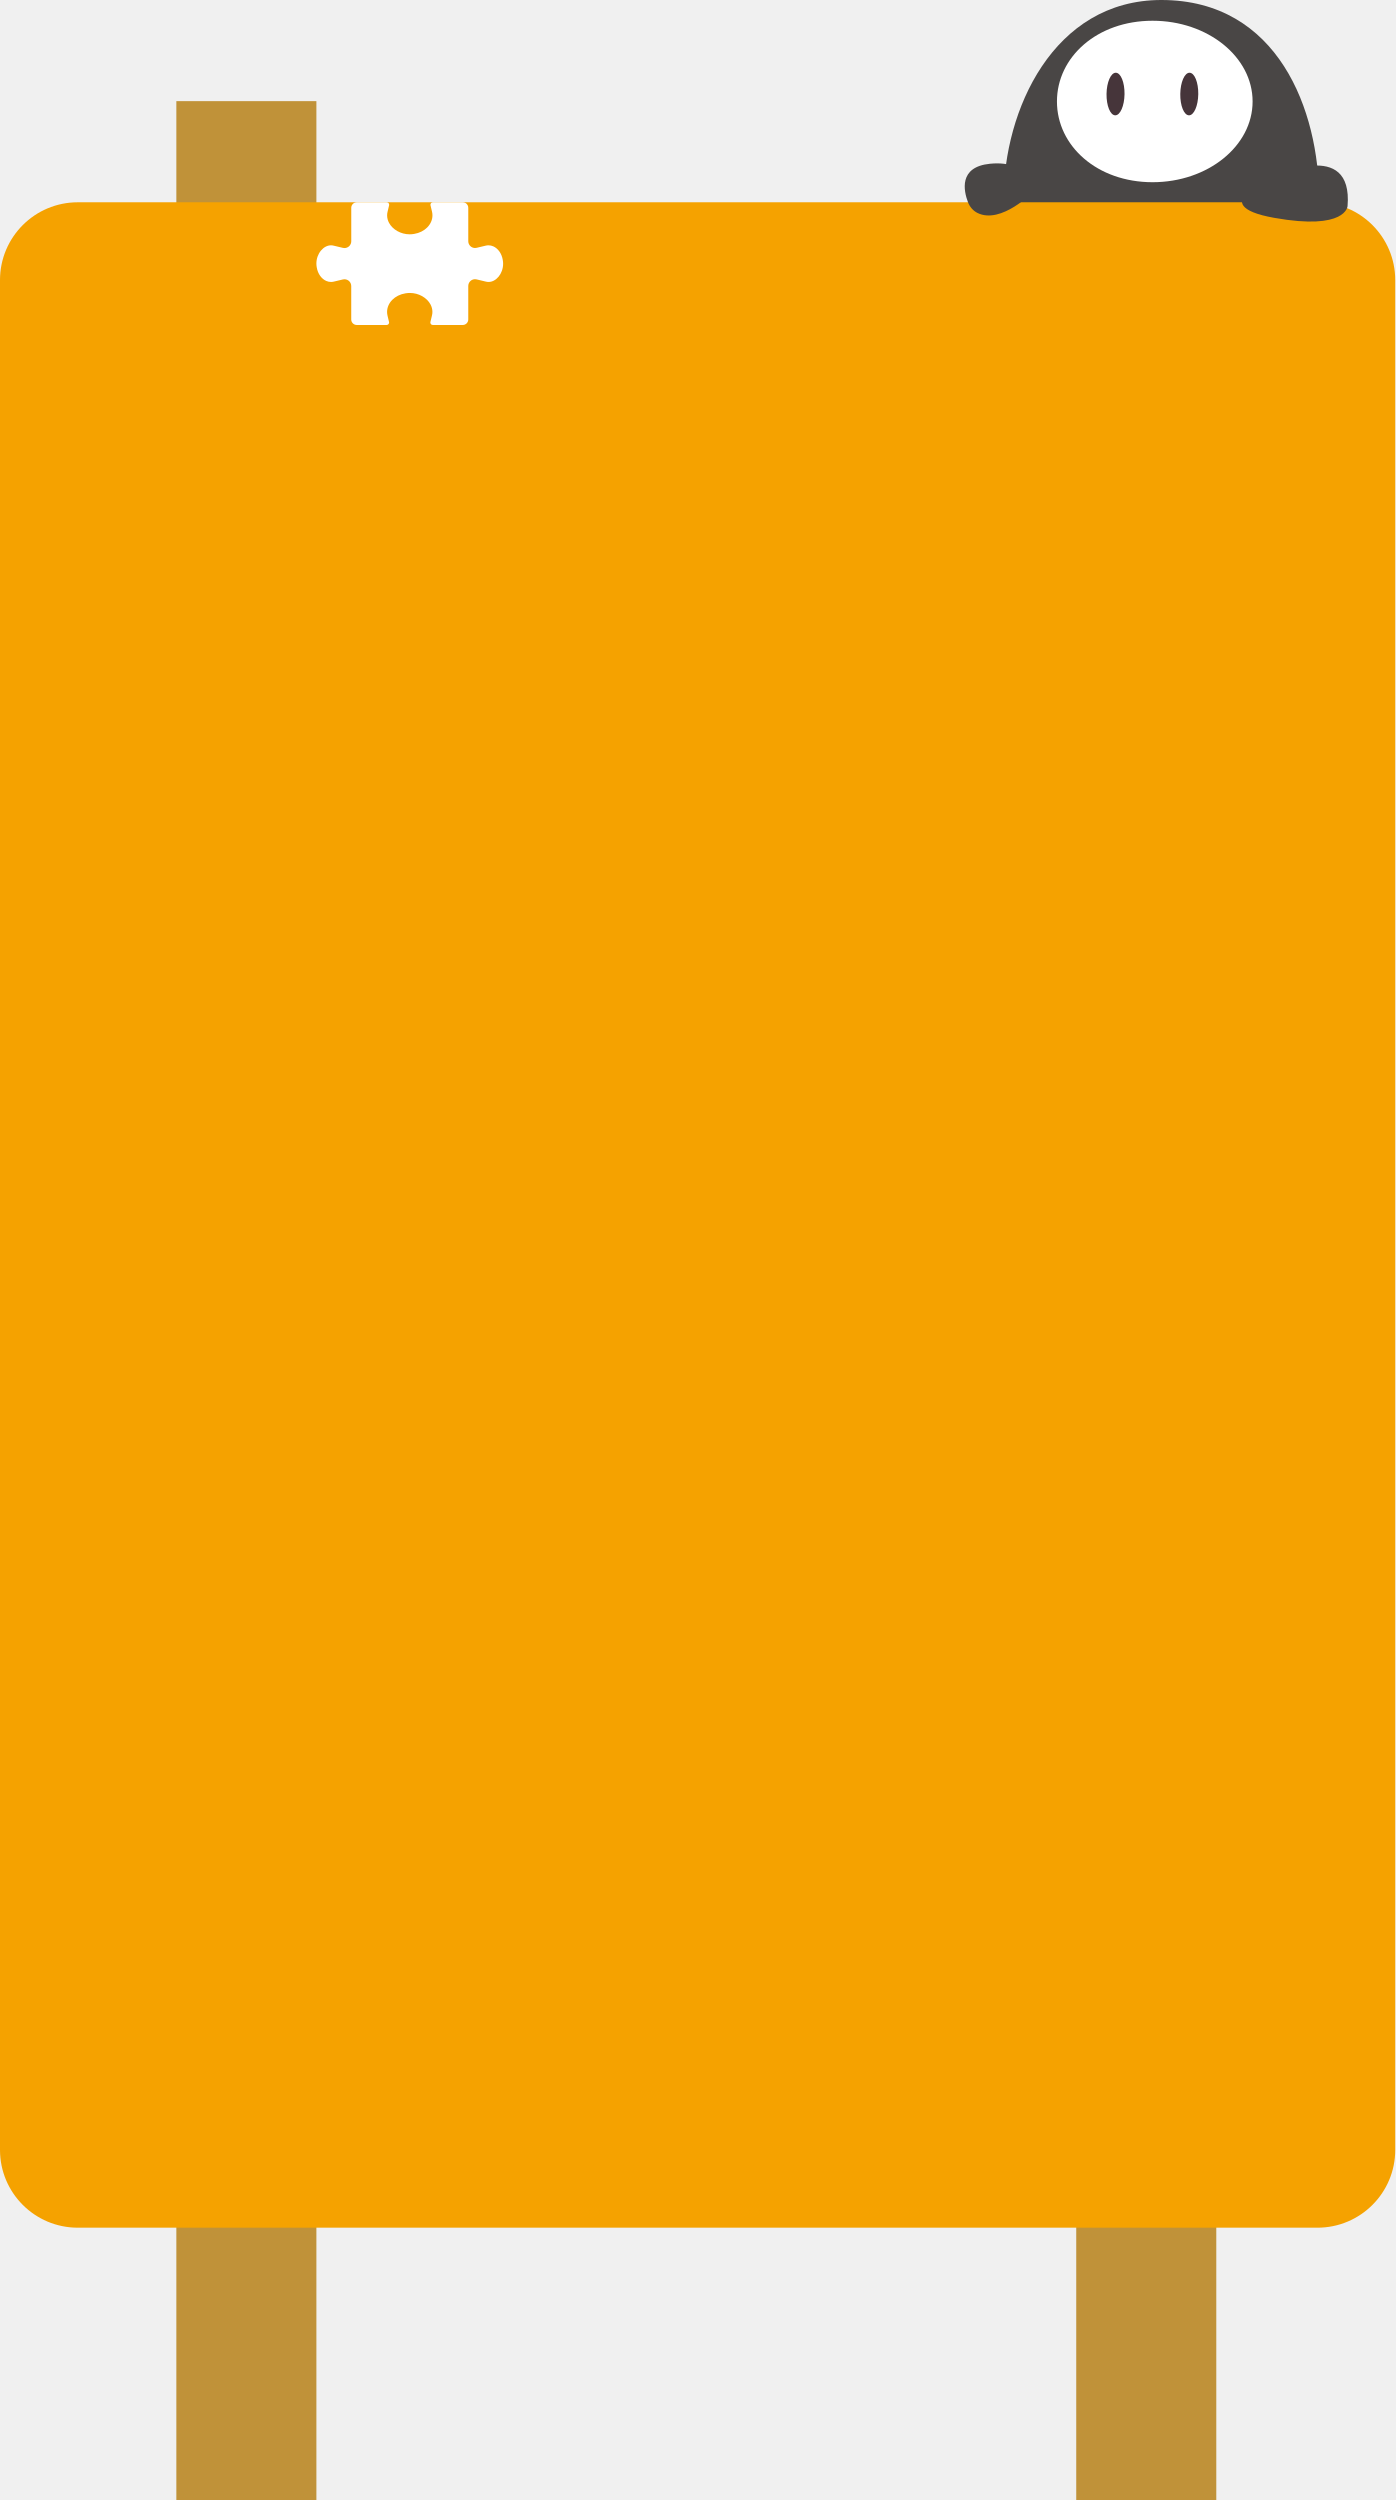
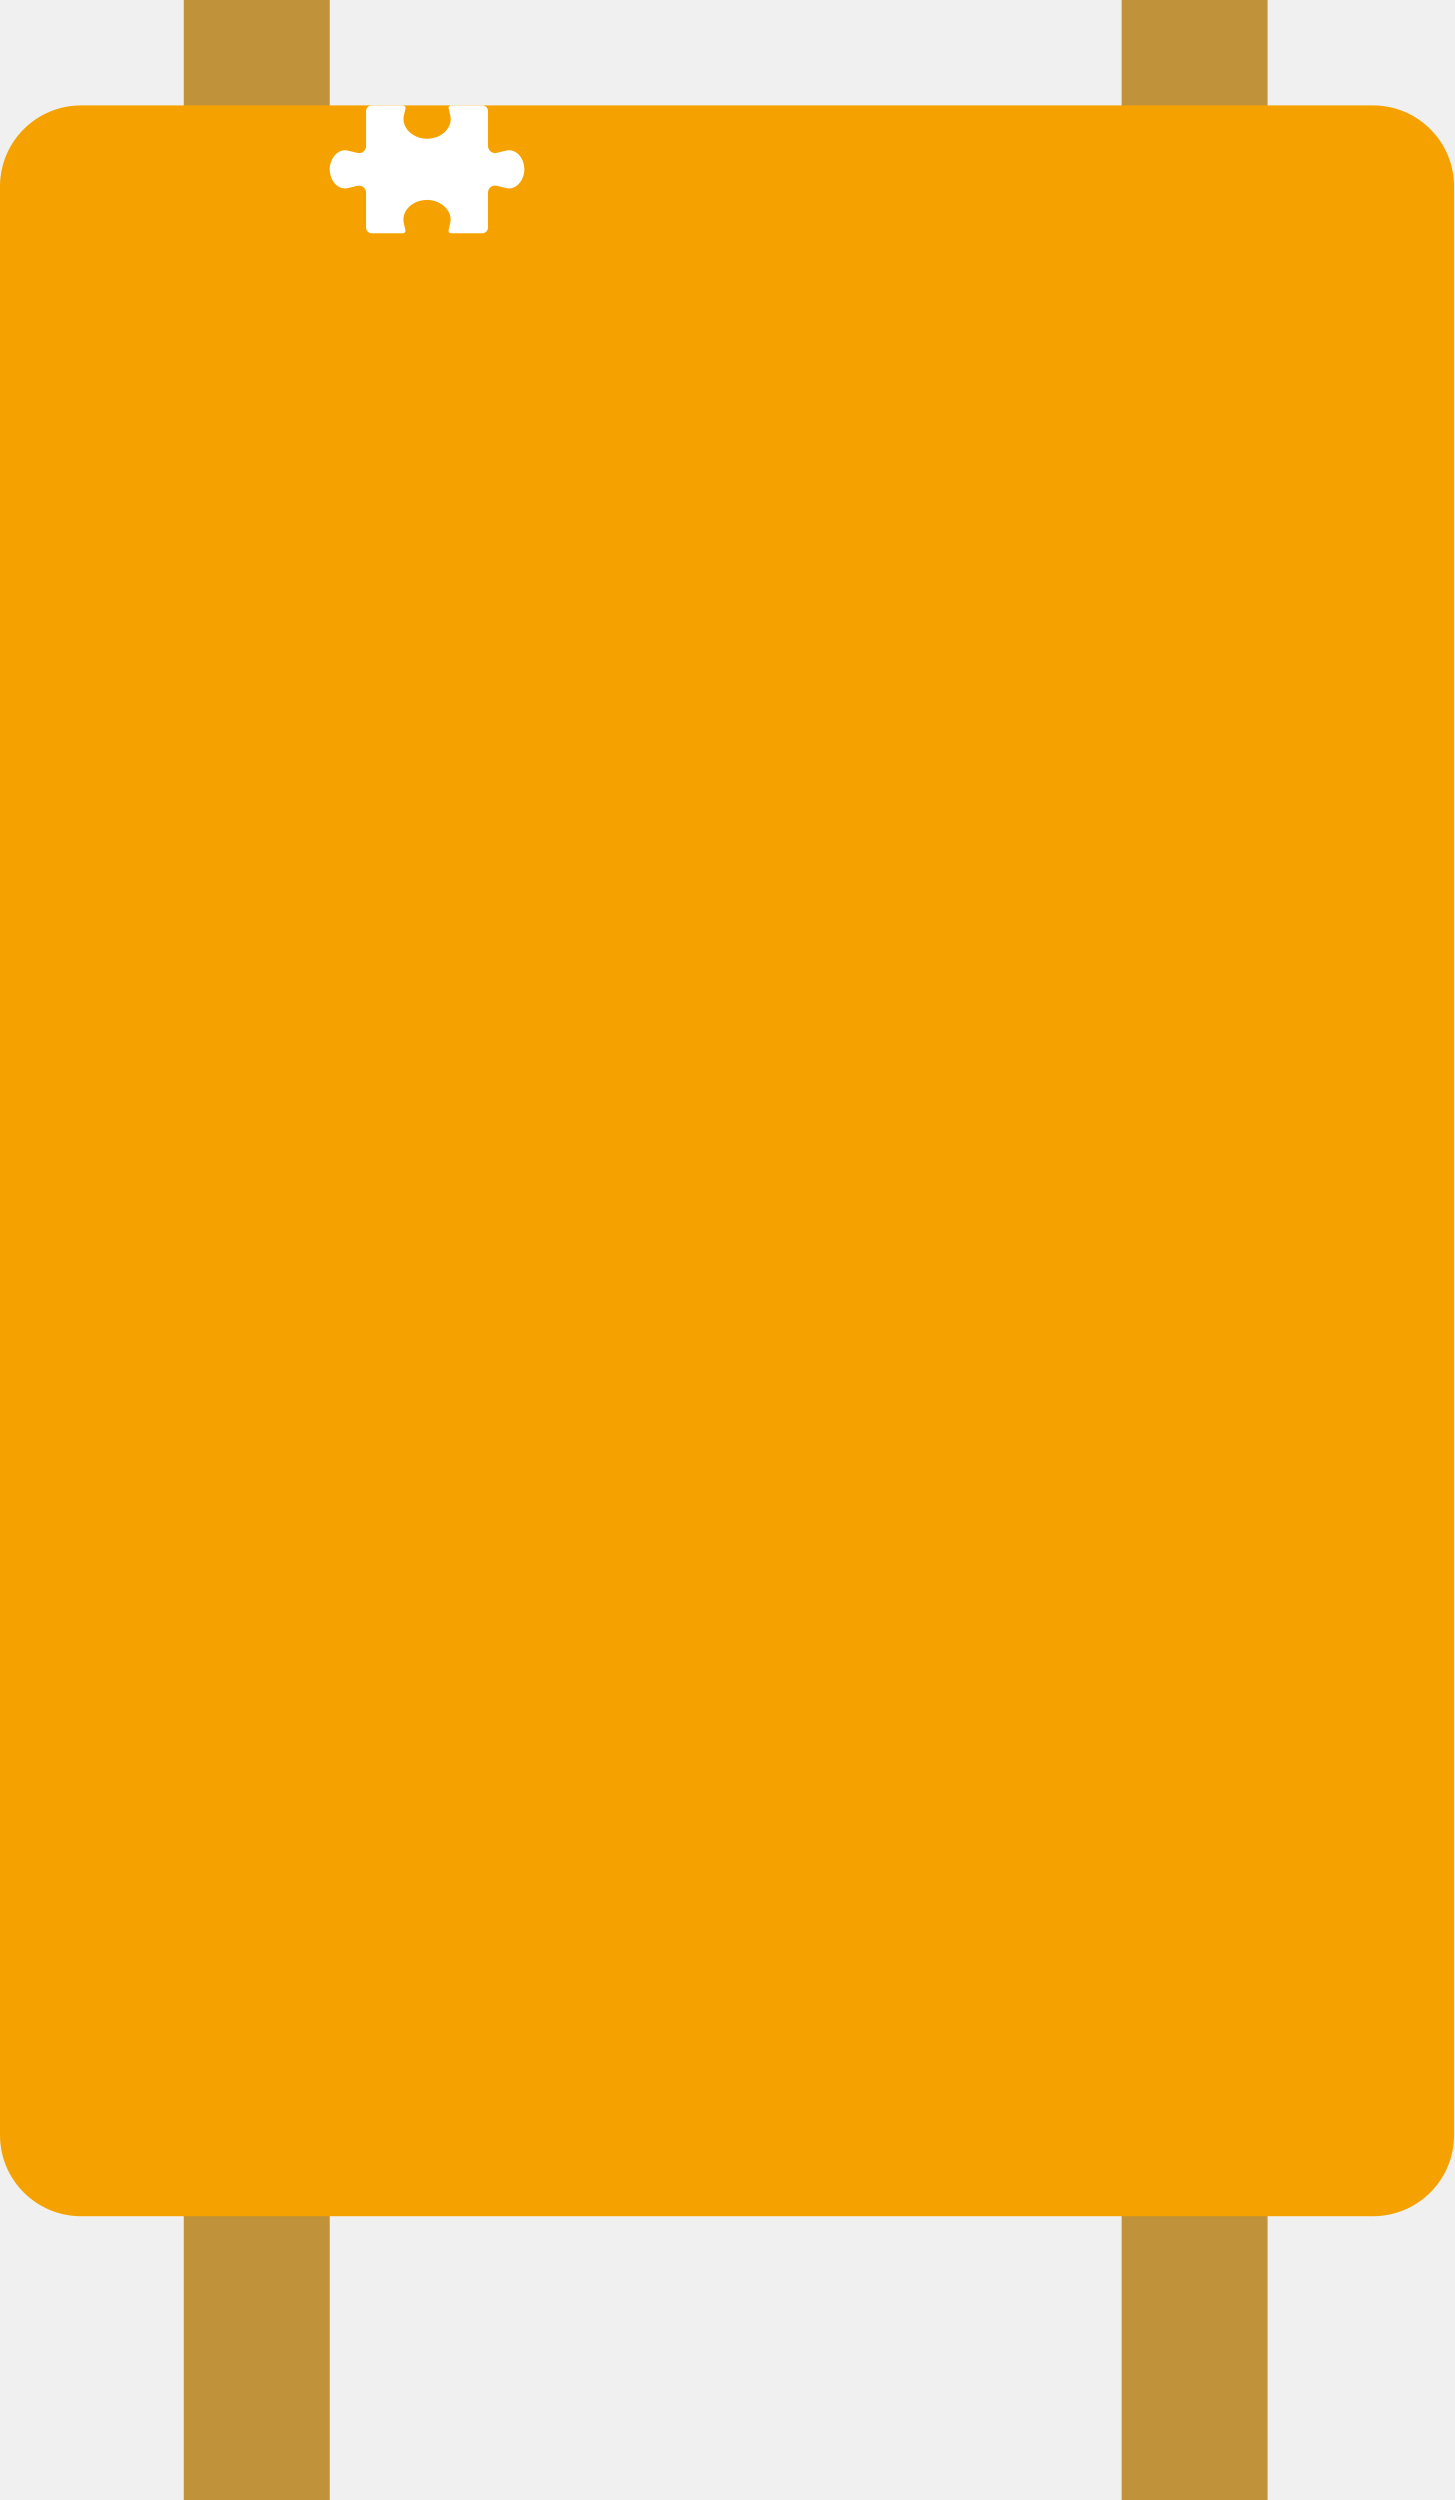
- <svg xmlns="http://www.w3.org/2000/svg" width="538" height="964" viewBox="0 0 538 964" fill="none">
-   <rect x="68" y="39" width="54" height="925" fill="#C09239" />
-   <rect x="415" y="39" width="54" height="925" fill="#C09239" />
-   <path d="M508.66 76.67C508.66 110.7 481.42 129.31 447.83 129.31C414.23 129.31 387 110.7 387 76.67C386.99 42.65 406.08 0 447.82 0C492.91 0 508.65 42.65 508.65 76.67H508.66Z" fill="#494645" />
-   <path d="M483.001 39.13C483.001 21.94 465.731 8 444.421 8C423.111 8 407.561 21.94 407.561 39.13C407.561 56.32 423.111 70.26 444.421 70.26C465.731 70.26 483.001 56.32 483.001 39.13Z" fill="white" />
-   <path d="M462.052 36.308C462.117 31.774 460.616 28.077 458.7 28.049C456.784 28.022 455.178 31.675 455.113 36.209C455.048 40.743 456.549 44.44 458.465 44.468C460.381 44.495 461.987 40.842 462.052 36.308Z" fill="#46353A" />
-   <path d="M433.617 36.308C433.682 31.774 432.181 28.077 430.265 28.049C428.349 28.022 426.743 31.675 426.678 36.209C426.613 40.743 428.114 44.44 430.03 44.468C431.946 44.495 433.552 40.842 433.617 36.308Z" fill="#46353A" />
-   <path d="M0 108C0 91.431 13.431 78 30 78H508C524.569 78 538 91.431 538 108V829C538 845.569 524.569 859 508 859H30C13.431 859 0 845.569 0 829V108Z" fill="#F5A200" />
-   <path d="M179.952 78.621C179.566 78.236 179.038 78 178.449 78L166.915 78C166.643 78 166.415 78.106 166.245 78.28C166.074 78.455 165.972 78.691 165.972 78.942C165.972 79.016 165.981 79.089 166.001 79.166C166.18 79.909 166.326 80.518 166.423 80.941C166.525 81.363 166.582 81.599 166.582 81.599C166.695 82.082 166.752 82.561 166.752 83.04C166.752 83.918 166.561 84.77 166.212 85.562C165.863 86.35 165.359 87.077 164.73 87.711C163.475 88.974 161.72 89.871 159.681 90.201C159.681 90.201 159.681 90.201 159.677 90.201C159.677 90.201 159.673 90.201 159.669 90.201C159.097 90.302 158.532 90.351 157.972 90.351C156.237 90.351 154.601 89.888 153.216 89.108C151.835 88.328 150.702 87.228 150.003 85.916C149.54 85.043 149.272 84.072 149.272 83.061C149.272 82.577 149.333 82.09 149.459 81.603L150.04 79.166C150.056 79.089 150.068 79.016 150.068 78.942C150.068 78.695 149.967 78.459 149.796 78.284C149.621 78.11 149.398 78.004 149.126 78.004L137.571 78.004C136.982 78.004 136.454 78.24 136.069 78.626C135.683 79.011 135.447 79.539 135.447 80.128L135.447 93.035C135.447 93.77 135.143 94.432 134.667 94.9C134.192 95.367 133.542 95.651 132.836 95.651C132.633 95.651 132.43 95.626 132.222 95.578L128.685 94.733L128.677 94.733C128.319 94.635 127.97 94.595 127.625 94.595C126.91 94.595 126.216 94.782 125.554 95.131C124.896 95.48 124.278 95.996 123.75 96.638C122.686 97.913 122 99.7 122 101.613C122 102.08 122.041 102.555 122.126 103.03L122.126 103.038L122.126 103.047C122.333 104.338 122.808 105.467 123.45 106.365C124.096 107.266 124.908 107.936 125.789 108.326C126.378 108.586 127 108.72 127.633 108.724C127.978 108.724 128.332 108.684 128.685 108.598C128.685 108.598 129.038 108.513 129.66 108.367C130.281 108.221 131.158 108.01 132.21 107.758C132.413 107.709 132.62 107.685 132.824 107.685C133.53 107.685 134.18 107.969 134.655 108.436C135.13 108.903 135.435 109.565 135.435 110.3L135.435 123.187C135.435 123.776 135.671 124.304 136.056 124.69C136.442 125.075 136.97 125.311 137.559 125.311L149.093 125.311C149.366 125.311 149.593 125.205 149.764 125.031C149.934 124.856 150.036 124.621 150.036 124.369C150.036 124.296 150.028 124.223 150.007 124.145C149.65 122.655 149.426 121.713 149.426 121.713C149.313 121.229 149.256 120.75 149.256 120.271C149.256 119.394 149.447 118.541 149.796 117.753C150.145 116.965 150.649 116.238 151.278 115.604C152.533 114.341 154.288 113.444 156.327 113.115C156.327 113.115 156.327 113.115 156.331 113.115L156.339 113.115C156.912 113.013 157.476 112.964 158.037 112.964C159.771 112.964 161.407 113.427 162.792 114.207C164.173 114.987 165.306 116.088 166.005 117.399C166.468 118.273 166.736 119.243 166.736 120.255C166.736 120.738 166.675 121.225 166.549 121.713L165.968 124.149C165.948 124.227 165.94 124.3 165.94 124.373C165.94 124.621 166.042 124.856 166.212 125.031C166.387 125.205 166.61 125.311 166.882 125.311L178.437 125.311C179.026 125.311 179.554 125.075 179.94 124.69C180.325 124.304 180.561 123.776 180.561 123.187L180.561 110.28C180.561 109.545 180.866 108.883 181.341 108.416C181.816 107.949 182.466 107.664 183.172 107.664C183.375 107.664 183.579 107.689 183.782 107.737L187.319 108.582L187.331 108.582C187.689 108.68 188.038 108.724 188.383 108.724C189.098 108.724 189.792 108.538 190.454 108.188C191.112 107.839 191.73 107.323 192.258 106.686C193.314 105.402 194.004 103.615 194 101.702C194 101.235 193.959 100.76 193.874 100.285L193.874 100.277L193.874 100.269C193.667 98.977 193.192 97.848 192.55 96.951C191.904 96.049 191.092 95.379 190.211 94.989C189.622 94.729 189 94.595 188.367 94.591C188.022 94.591 187.668 94.631 187.315 94.717C187.315 94.717 186.962 94.802 186.34 94.948C185.723 95.094 184.842 95.306 183.79 95.557C183.587 95.606 183.38 95.63 183.176 95.63C182.47 95.63 181.82 95.346 181.345 94.879C180.87 94.412 180.565 93.75 180.565 93.015L180.565 80.128C180.565 79.539 180.329 79.011 179.944 78.626L179.952 78.621Z" fill="white" />
-   <path d="M491.279 68.132C491.279 68.132 521.809 53.012 519.619 79.462C519.619 79.462 519.169 88.982 491.279 83.992C463.399 79.002 491.279 68.122 491.279 68.122V68.132Z" fill="#494645" />
-   <path d="M376.889 82.103C375.199 81.252 373.939 79.752 373.259 77.993C371.619 73.692 369.529 64.362 381.729 63.142C397.649 61.553 398.559 73.793 398.559 73.793C398.559 73.793 386.079 86.692 376.889 82.103Z" fill="#494645" />
+ <svg xmlns="http://www.w3.org/2000/svg" width="538" height="925" viewBox="0 0 538 925" fill="none">
+   <rect x="68" width="54" height="925" fill="#C09239" />
+   <rect x="415" width="54" height="925" fill="#C09239" />
+   <path d="M0 69C0 52.431 13.431 39 30 39H508C524.569 39 538 52.431 538 69V790C538 806.569 524.569 820 508 820H30C13.431 820 0 806.569 0 790V69Z" fill="#F5A200" />
+   <path d="M179.952 39.621C179.566 39.235 179.038 39 178.449 39L166.915 39C166.643 39 166.415 39.105 166.245 39.28C166.074 39.455 165.972 39.69 165.972 39.942C165.972 40.015 165.981 40.088 166.001 40.165C166.18 40.908 166.326 41.518 166.423 41.94C166.525 42.362 166.582 42.598 166.582 42.598C166.695 43.081 166.752 43.56 166.752 44.04C166.752 44.917 166.561 45.77 166.212 46.562C165.863 47.35 165.359 48.077 164.73 48.71C163.475 49.974 161.72 50.871 159.681 51.2C159.681 51.2 159.681 51.2 159.677 51.2C159.677 51.2 159.673 51.2 159.669 51.2C159.097 51.301 158.532 51.35 157.972 51.35C156.237 51.35 154.601 50.887 153.216 50.108C151.835 49.328 150.702 48.227 150.003 46.915C149.54 46.042 149.272 45.071 149.272 44.06C149.272 43.577 149.333 43.089 149.459 42.602L150.04 40.165C150.056 40.088 150.068 40.015 150.068 39.942C150.068 39.694 149.967 39.459 149.796 39.284C149.621 39.109 149.398 39.004 149.126 39.004L137.571 39.004C136.982 39.004 136.454 39.239 136.069 39.625C135.683 40.011 135.447 40.539 135.447 41.128L135.447 54.035C135.447 54.77 135.143 55.432 134.667 55.899C134.192 56.366 133.542 56.65 132.836 56.65C132.633 56.65 132.43 56.626 132.222 56.577L128.685 55.733L128.677 55.733C128.319 55.635 127.97 55.594 127.625 55.594C126.91 55.594 126.216 55.781 125.554 56.13C124.896 56.48 124.278 56.996 123.75 57.637C122.686 58.913 122 60.7 122 62.612C122 63.08 122.041 63.555 122.126 64.03L122.126 64.038L122.126 64.046C122.333 65.338 122.808 66.467 123.45 67.364C124.096 68.266 124.908 68.936 125.789 69.326C126.378 69.586 127 69.72 127.633 69.724C127.978 69.724 128.332 69.683 128.685 69.598C128.685 69.598 129.038 69.513 129.66 69.367C130.281 69.22 131.158 69.009 132.21 68.757C132.413 68.709 132.62 68.684 132.824 68.684C133.53 68.684 134.18 68.969 134.655 69.436C135.13 69.903 135.435 70.565 135.435 71.3L135.435 84.186C135.435 84.775 135.671 85.303 136.056 85.689C136.442 86.075 136.97 86.311 137.559 86.311L149.093 86.311C149.366 86.311 149.593 86.205 149.764 86.03C149.934 85.856 150.036 85.62 150.036 85.368C150.036 85.295 150.028 85.222 150.007 85.145C149.65 83.654 149.426 82.712 149.426 82.712C149.313 82.229 149.256 81.75 149.256 81.27C149.256 80.393 149.447 79.54 149.796 78.752C150.145 77.964 150.649 77.237 151.278 76.604C152.533 75.341 154.288 74.443 156.327 74.114C156.327 74.114 156.327 74.114 156.331 74.114L156.339 74.114C156.912 74.013 157.476 73.964 158.037 73.964C159.771 73.964 161.407 74.427 162.792 75.207C164.173 75.987 165.306 77.087 166.005 78.399C166.468 79.272 166.736 80.243 166.736 81.254C166.736 81.737 166.675 82.225 166.549 82.712L165.968 85.149C165.948 85.226 165.94 85.299 165.94 85.372C165.94 85.62 166.042 85.856 166.212 86.03C166.387 86.205 166.61 86.311 166.882 86.311L178.437 86.311C179.026 86.311 179.554 86.075 179.94 85.689C180.325 85.303 180.561 84.775 180.561 84.186L180.561 71.279C180.561 70.544 180.866 69.882 181.341 69.415C181.816 68.948 182.466 68.664 183.172 68.664C183.375 68.664 183.579 68.688 183.782 68.737L187.319 69.582L187.331 69.582C187.689 69.679 188.038 69.724 188.383 69.724C189.098 69.724 189.792 69.537 190.454 69.188C191.112 68.838 191.73 68.323 192.258 67.685C193.314 66.402 194.004 64.615 194 62.702C194 62.235 193.959 61.76 193.874 61.284L193.874 61.276L193.874 61.268C193.667 59.977 193.192 58.848 192.55 57.95C191.904 57.048 191.092 56.378 190.211 55.988C189.622 55.728 189 55.594 188.367 55.59C188.022 55.59 187.668 55.631 187.315 55.716C187.315 55.716 186.962 55.801 186.34 55.948C185.723 56.094 184.842 56.305 183.79 56.557C183.587 56.606 183.38 56.63 183.176 56.63C182.47 56.63 181.82 56.346 181.345 55.879C180.87 55.412 180.565 54.75 180.565 54.014L180.565 41.128C180.565 40.539 180.329 40.011 179.944 39.625L179.952 39.621Z" fill="white" />
</svg>
